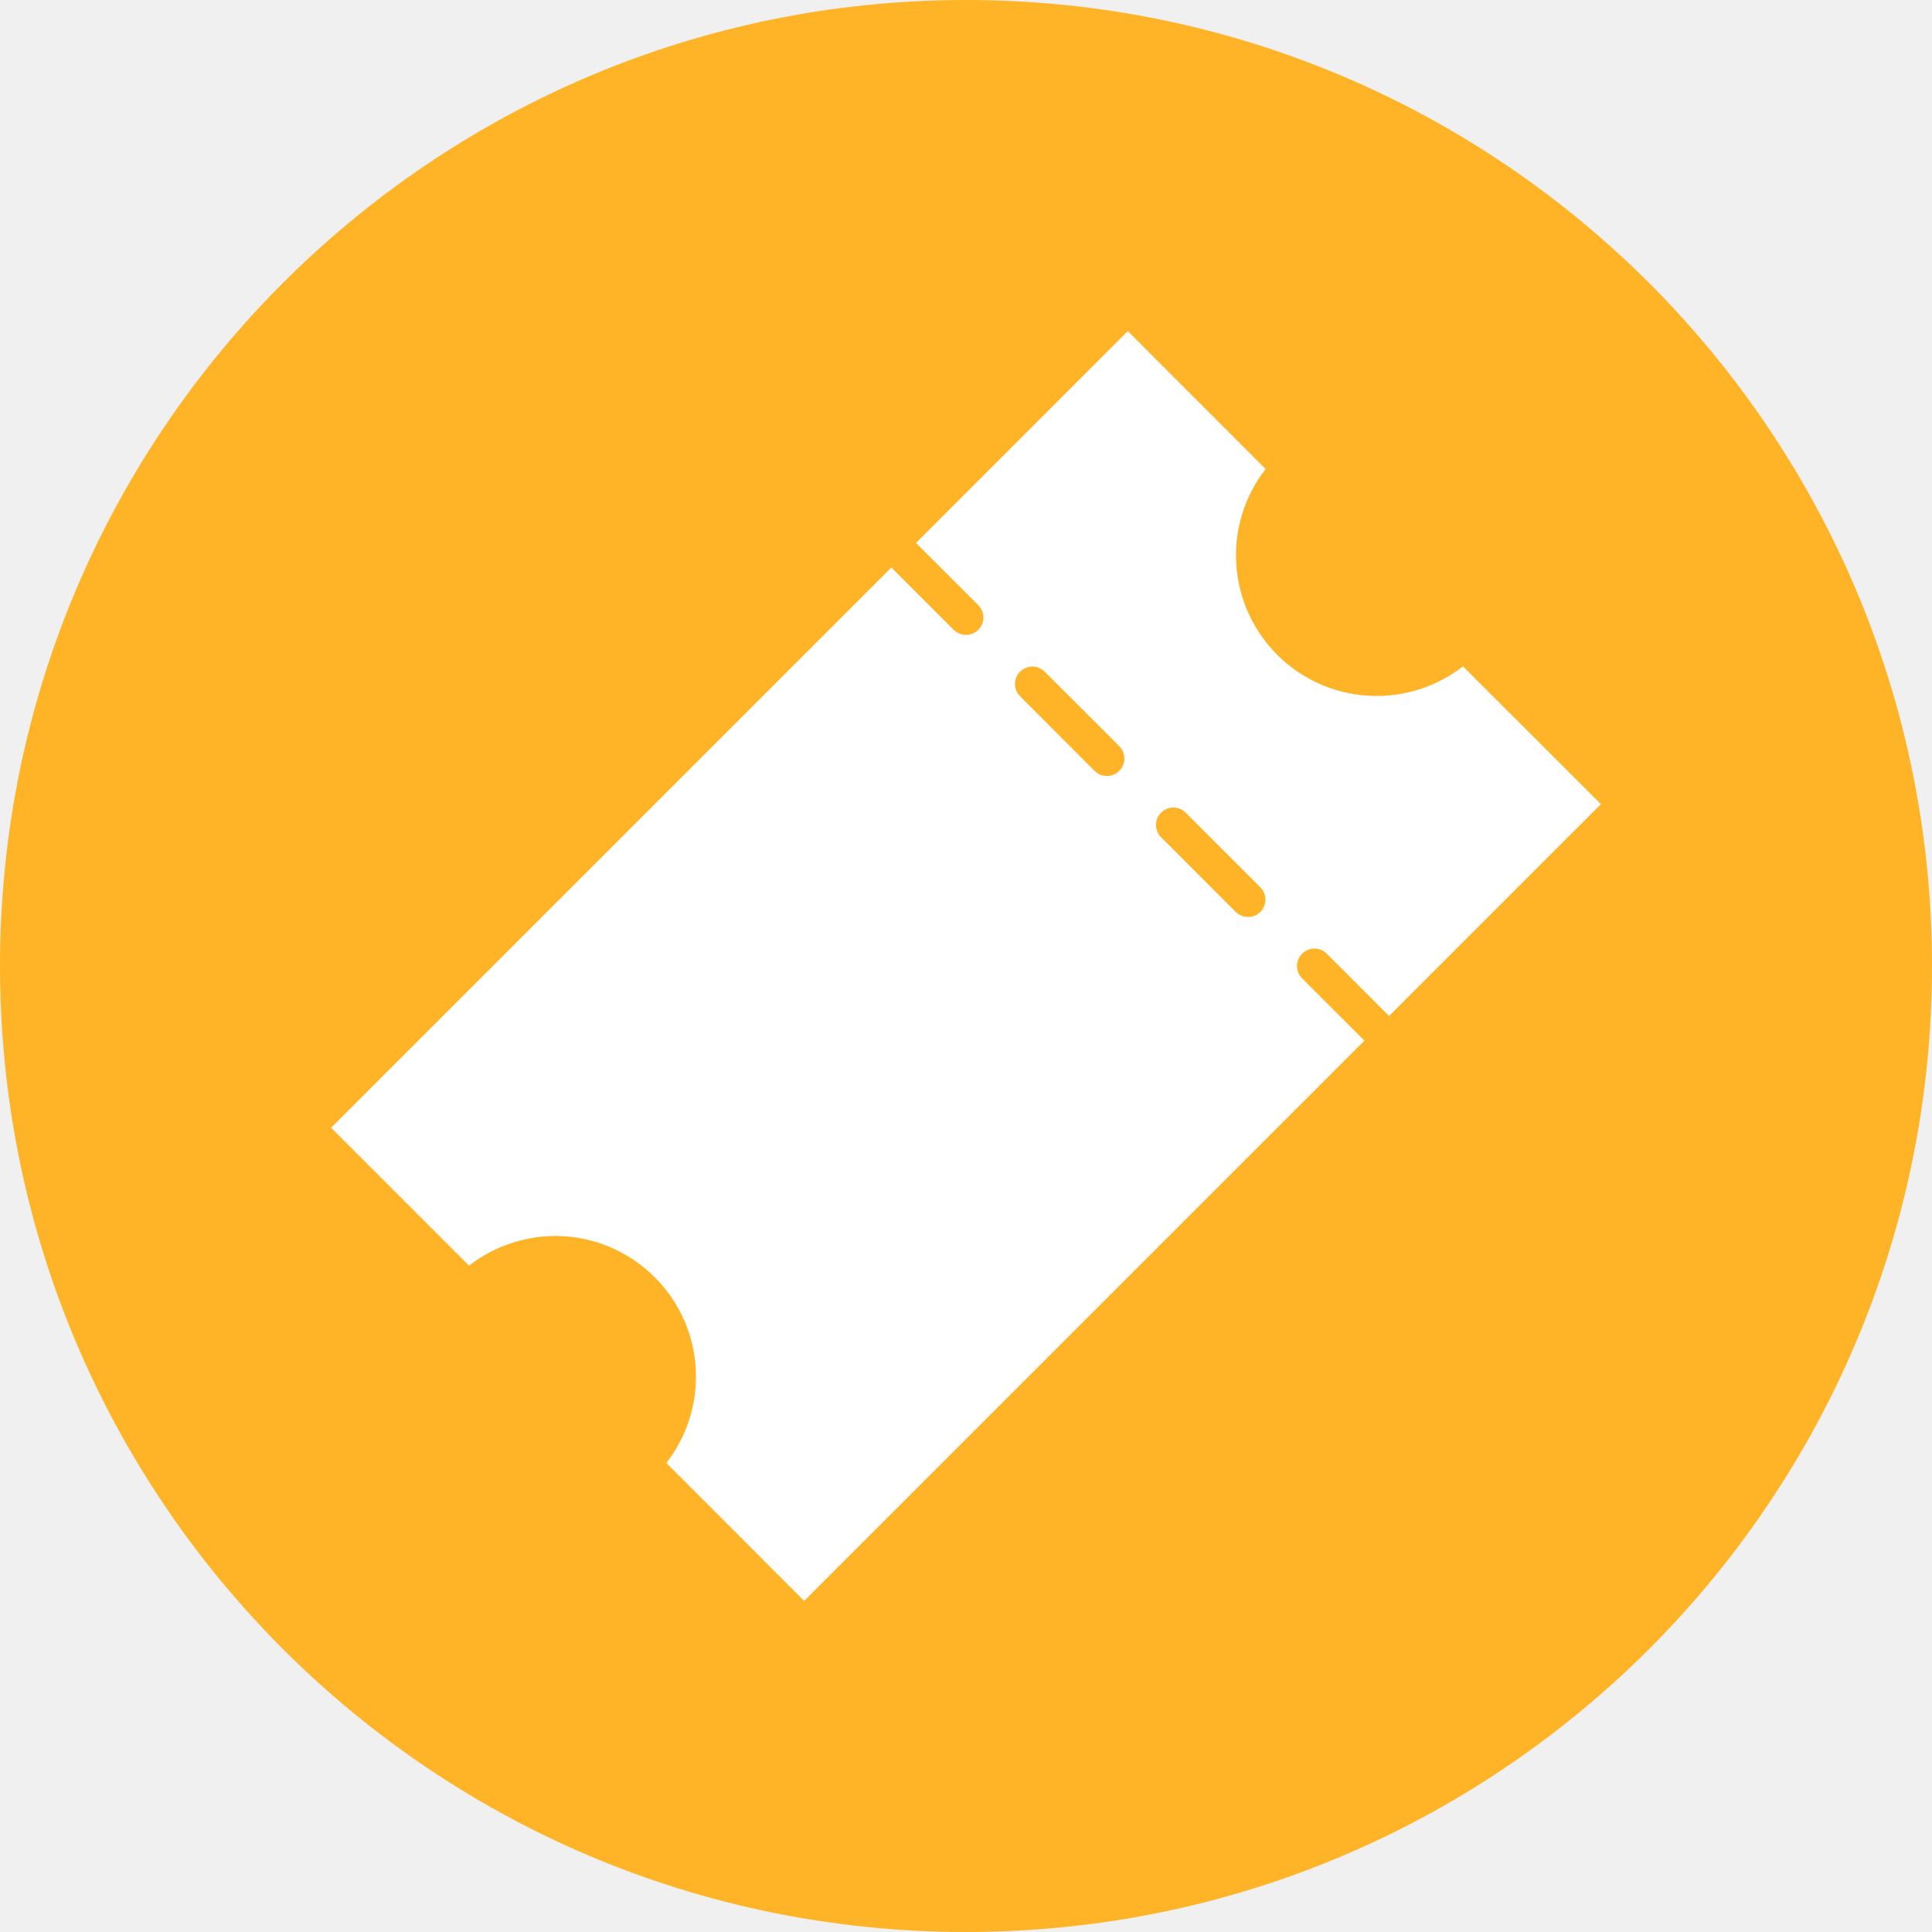
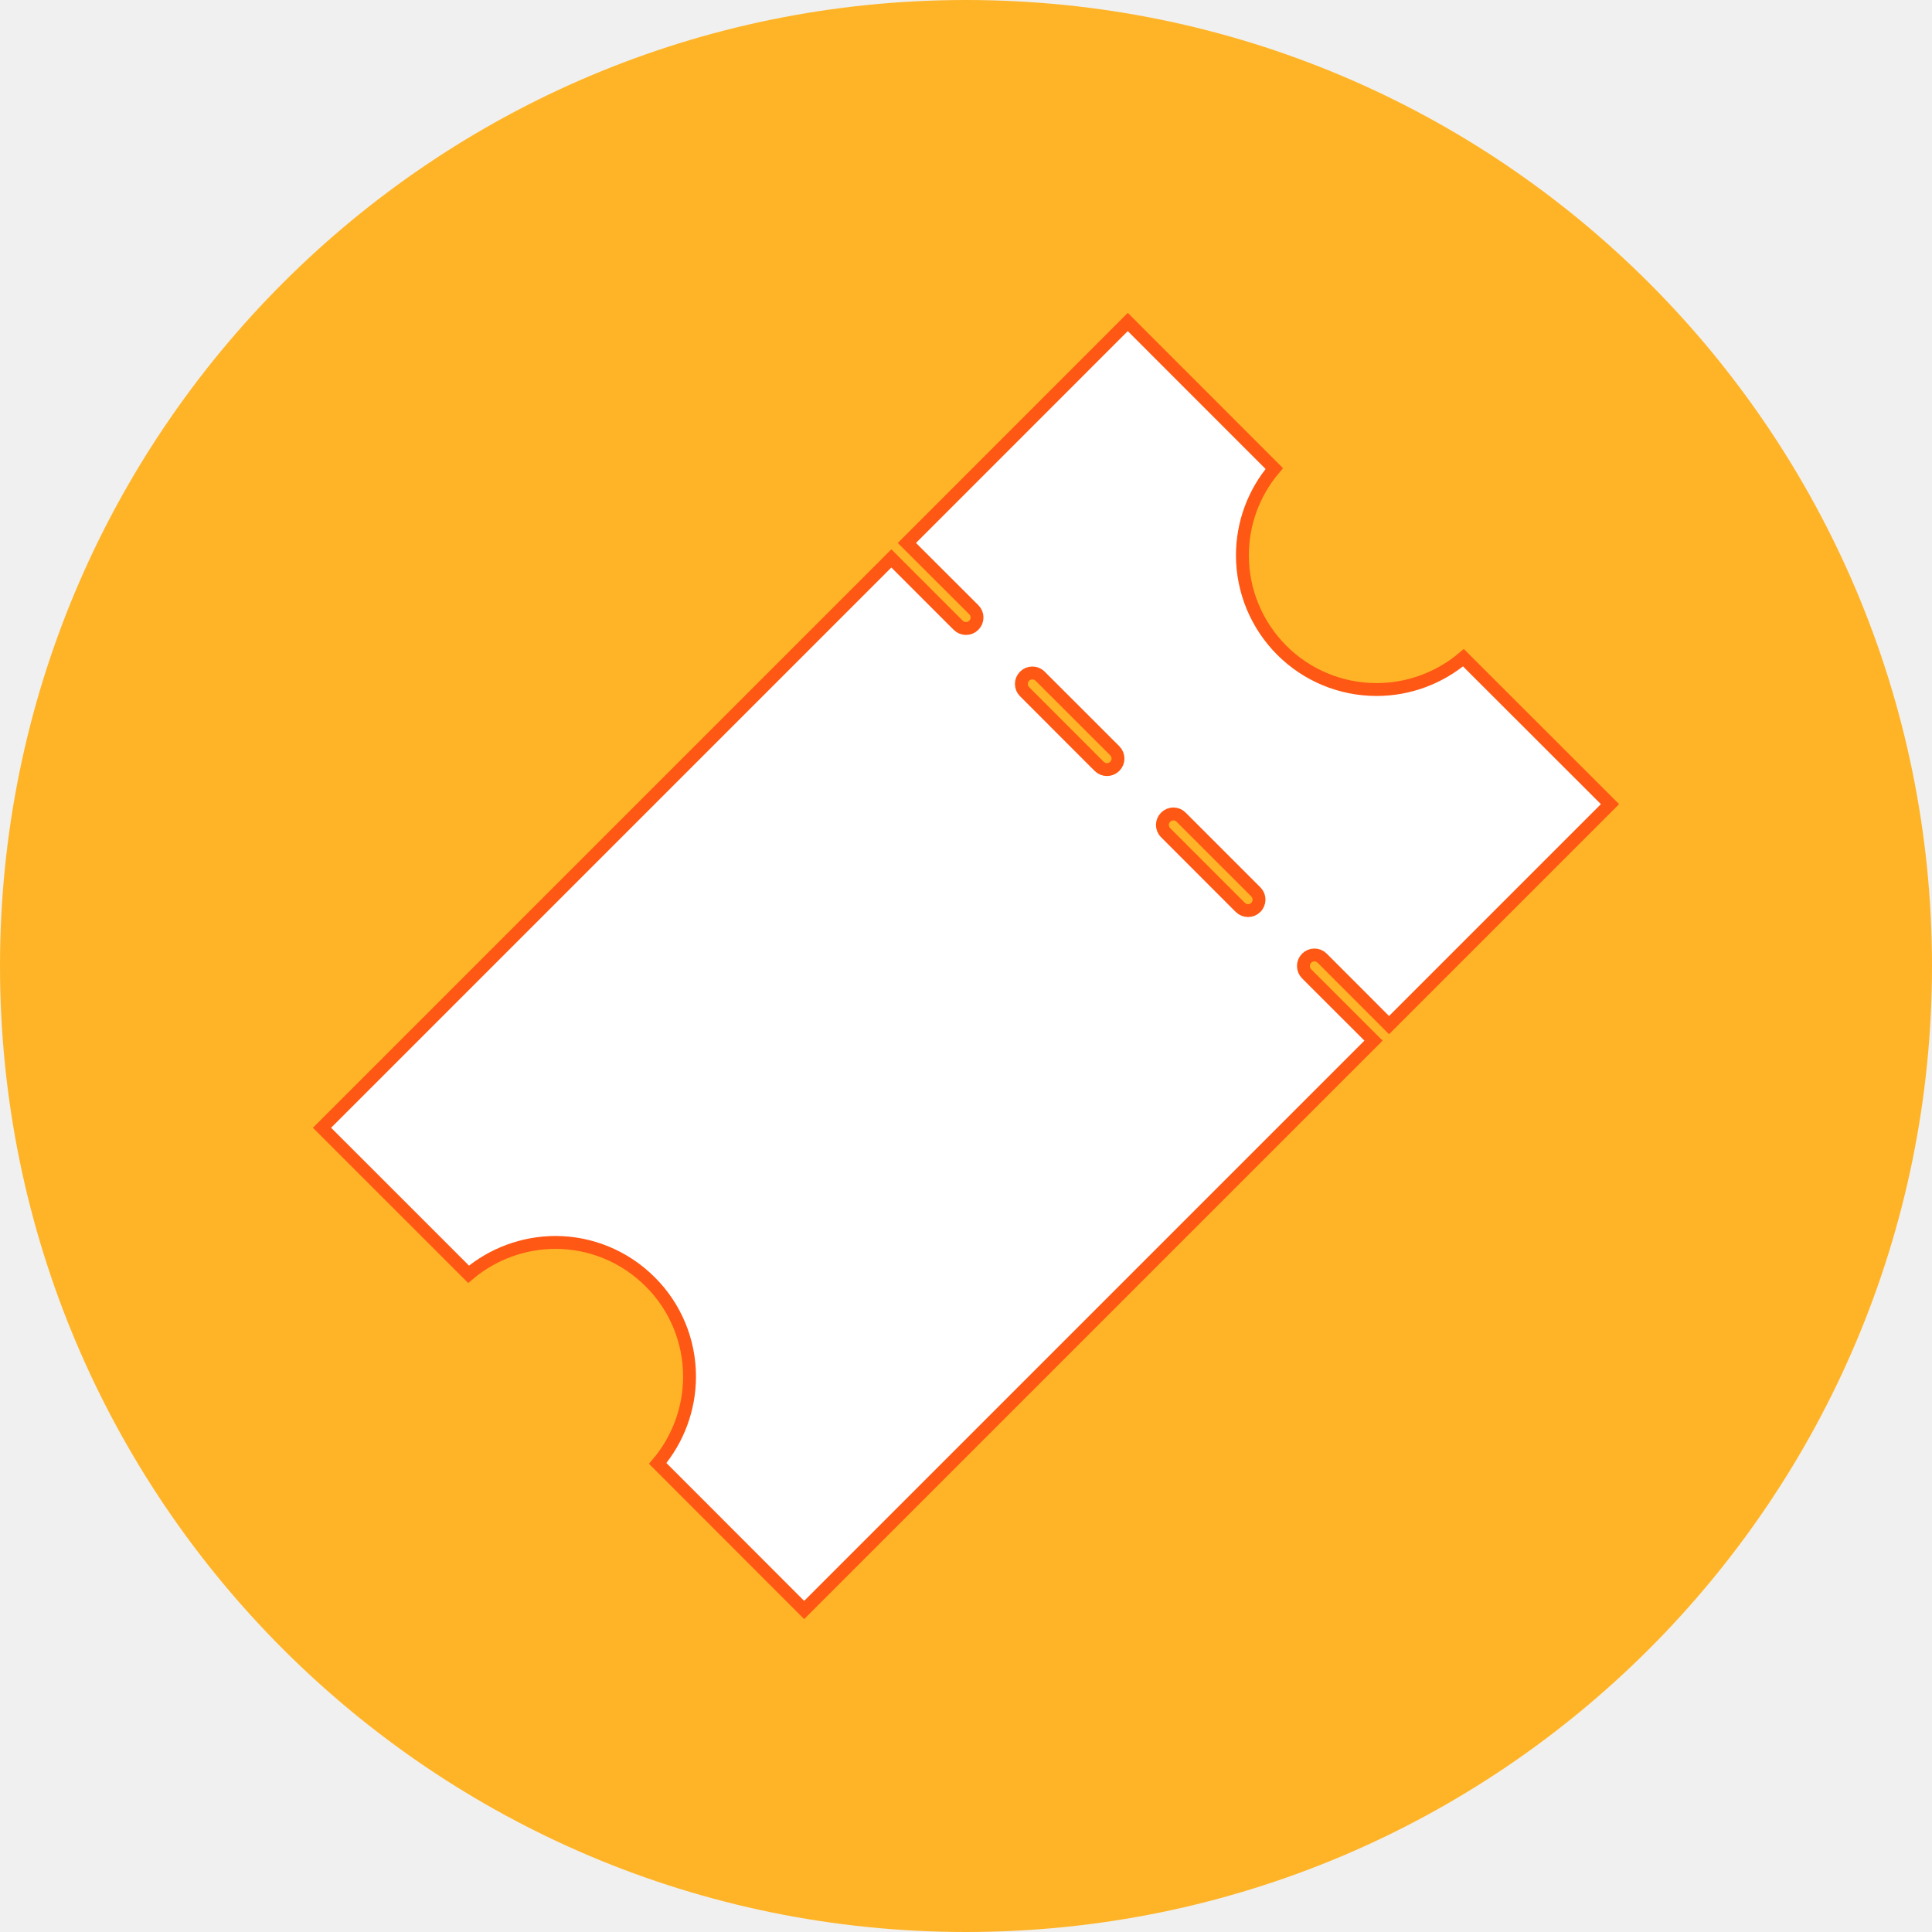
<svg xmlns="http://www.w3.org/2000/svg" width="30" height="30" viewBox="0 0 30 30" fill="none">
  <g id="fav-icon">
    <rect id="logo-bg" width="30" height="30" rx="15" fill="#ffb427" />
-     <path id="logo-ic" d="M20.531 14.879L21.569 15.918L25 12.487L22.724 10.213C22.349 10.53 21.871 10.707 21.376 10.707C20.823 10.707 20.293 10.488 19.902 10.096C19.512 9.705 19.292 9.175 19.292 8.623C19.292 8.128 19.468 7.651 19.787 7.276L17.512 5L14.082 8.431L15.121 9.468C15.188 9.534 15.188 9.643 15.121 9.709C15.054 9.776 14.946 9.776 14.879 9.709L13.841 8.671L5 17.512L7.276 19.787C7.651 19.47 8.128 19.294 8.623 19.292C9.175 19.292 9.705 19.512 10.096 19.904C10.488 20.293 10.707 20.823 10.707 21.376C10.707 21.871 10.53 22.349 10.213 22.724L12.487 25L21.328 16.159L20.289 15.121C20.223 15.054 20.223 14.946 20.289 14.879C20.356 14.812 20.464 14.812 20.531 14.879ZM17.31 11.9C17.243 11.967 17.135 11.967 17.068 11.9L15.91 10.741C15.843 10.674 15.843 10.566 15.91 10.5C15.976 10.433 16.085 10.433 16.151 10.5L17.31 11.658C17.377 11.725 17.377 11.833 17.31 11.9ZM18.1 12.689C18.167 12.622 18.275 12.622 18.34 12.689L19.5 13.849C19.567 13.915 19.567 14.024 19.5 14.09C19.434 14.156 19.326 14.156 19.259 14.09L18.1 12.93C18.033 12.864 18.033 12.755 18.1 12.689Z" fill="#fff" stroke="#ffb427" stroke-width="0.2" />
+     <path id="logo-ic" d="M20.531 14.879L21.569 15.918L25 12.487L22.724 10.213C22.349 10.53 21.871 10.707 21.376 10.707C20.823 10.707 20.293 10.488 19.902 10.096C19.512 9.705 19.292 9.175 19.292 8.623C19.292 8.128 19.468 7.651 19.787 7.276L17.512 5L14.082 8.431L15.121 9.468C15.188 9.534 15.188 9.643 15.121 9.709C15.054 9.776 14.946 9.776 14.879 9.709L13.841 8.671L5 17.512L7.276 19.787C7.651 19.47 8.128 19.294 8.623 19.292C9.175 19.292 9.705 19.512 10.096 19.904C10.488 20.293 10.707 20.823 10.707 21.376C10.707 21.871 10.53 22.349 10.213 22.724L12.487 25L21.328 16.159L20.289 15.121C20.223 15.054 20.223 14.946 20.289 14.879C20.356 14.812 20.464 14.812 20.531 14.879ZM17.31 11.9C17.243 11.967 17.135 11.967 17.068 11.9L15.91 10.741C15.843 10.674 15.843 10.566 15.91 10.5C15.976 10.433 16.085 10.433 16.151 10.5L17.31 11.658C17.377 11.725 17.377 11.833 17.31 11.9ZM18.1 12.689C18.167 12.622 18.275 12.622 18.34 12.689L19.5 13.849C19.567 13.915 19.567 14.024 19.5 14.09C19.434 14.156 19.326 14.156 19.259 14.09L18.1 12.93C18.033 12.864 18.033 12.755 18.1 12.689Z" fill="#fff" stroke="#ff5714" stroke-width="0.2" />
  </g>
</svg>
